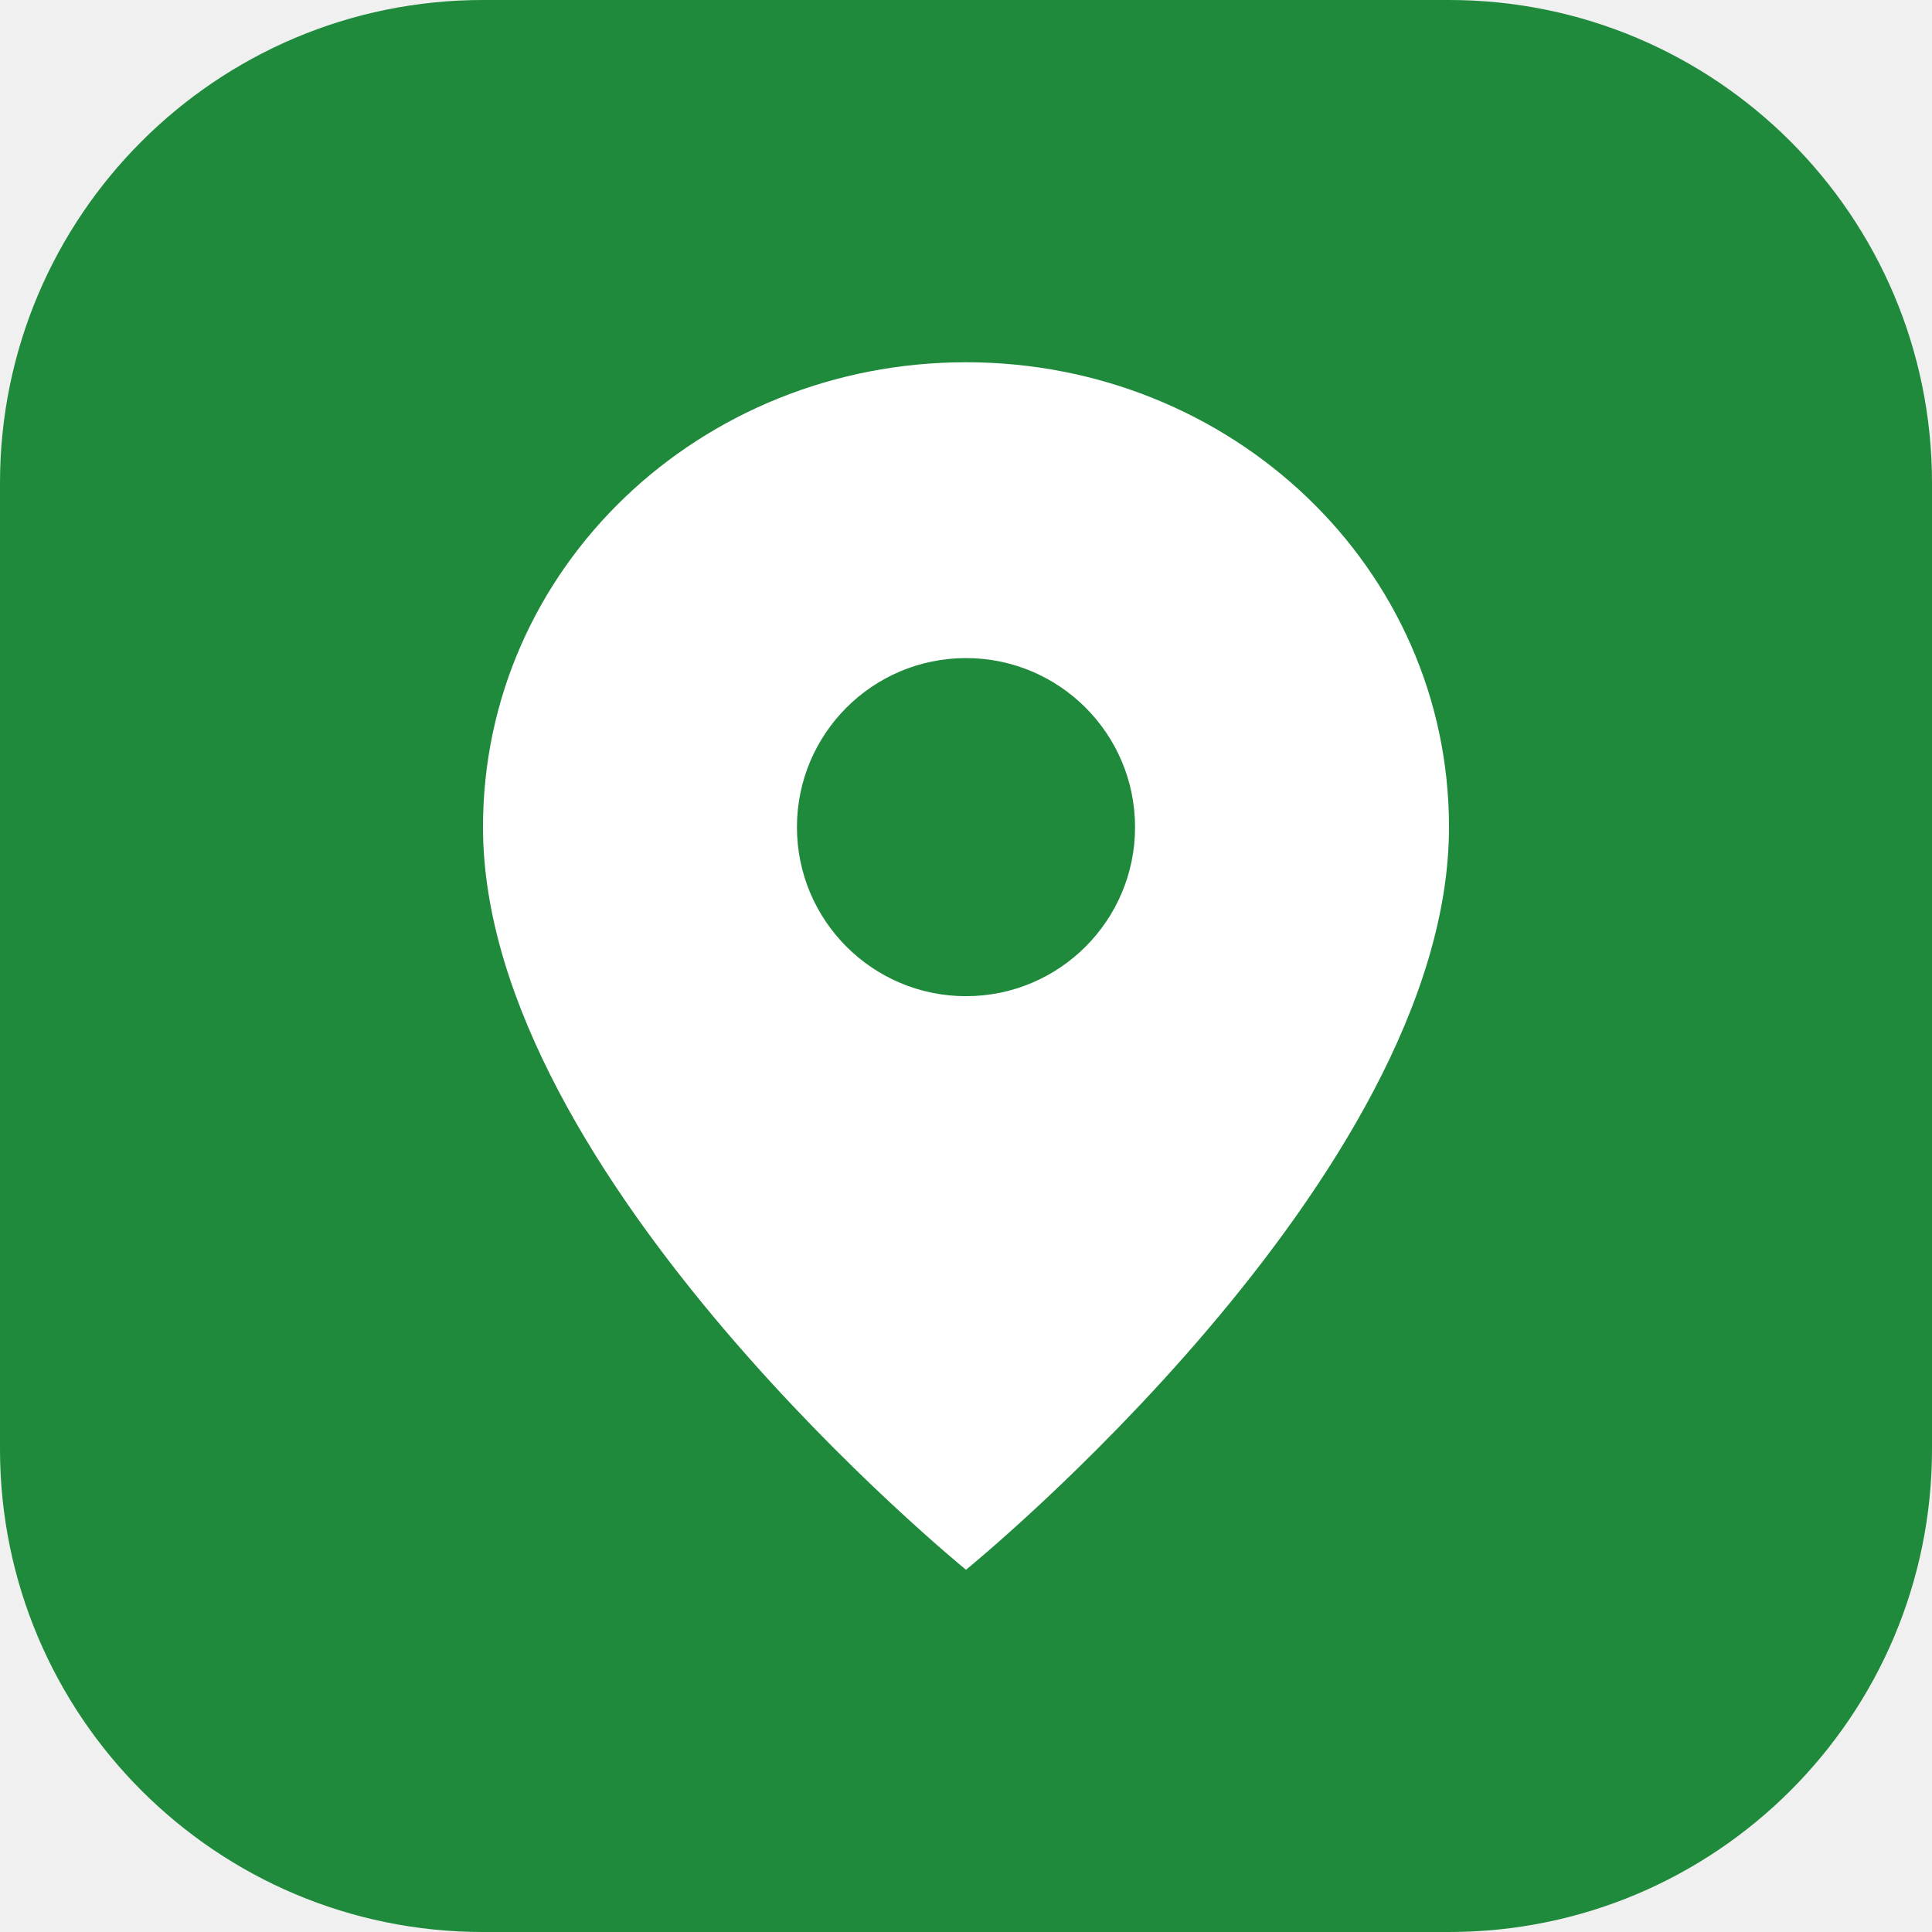
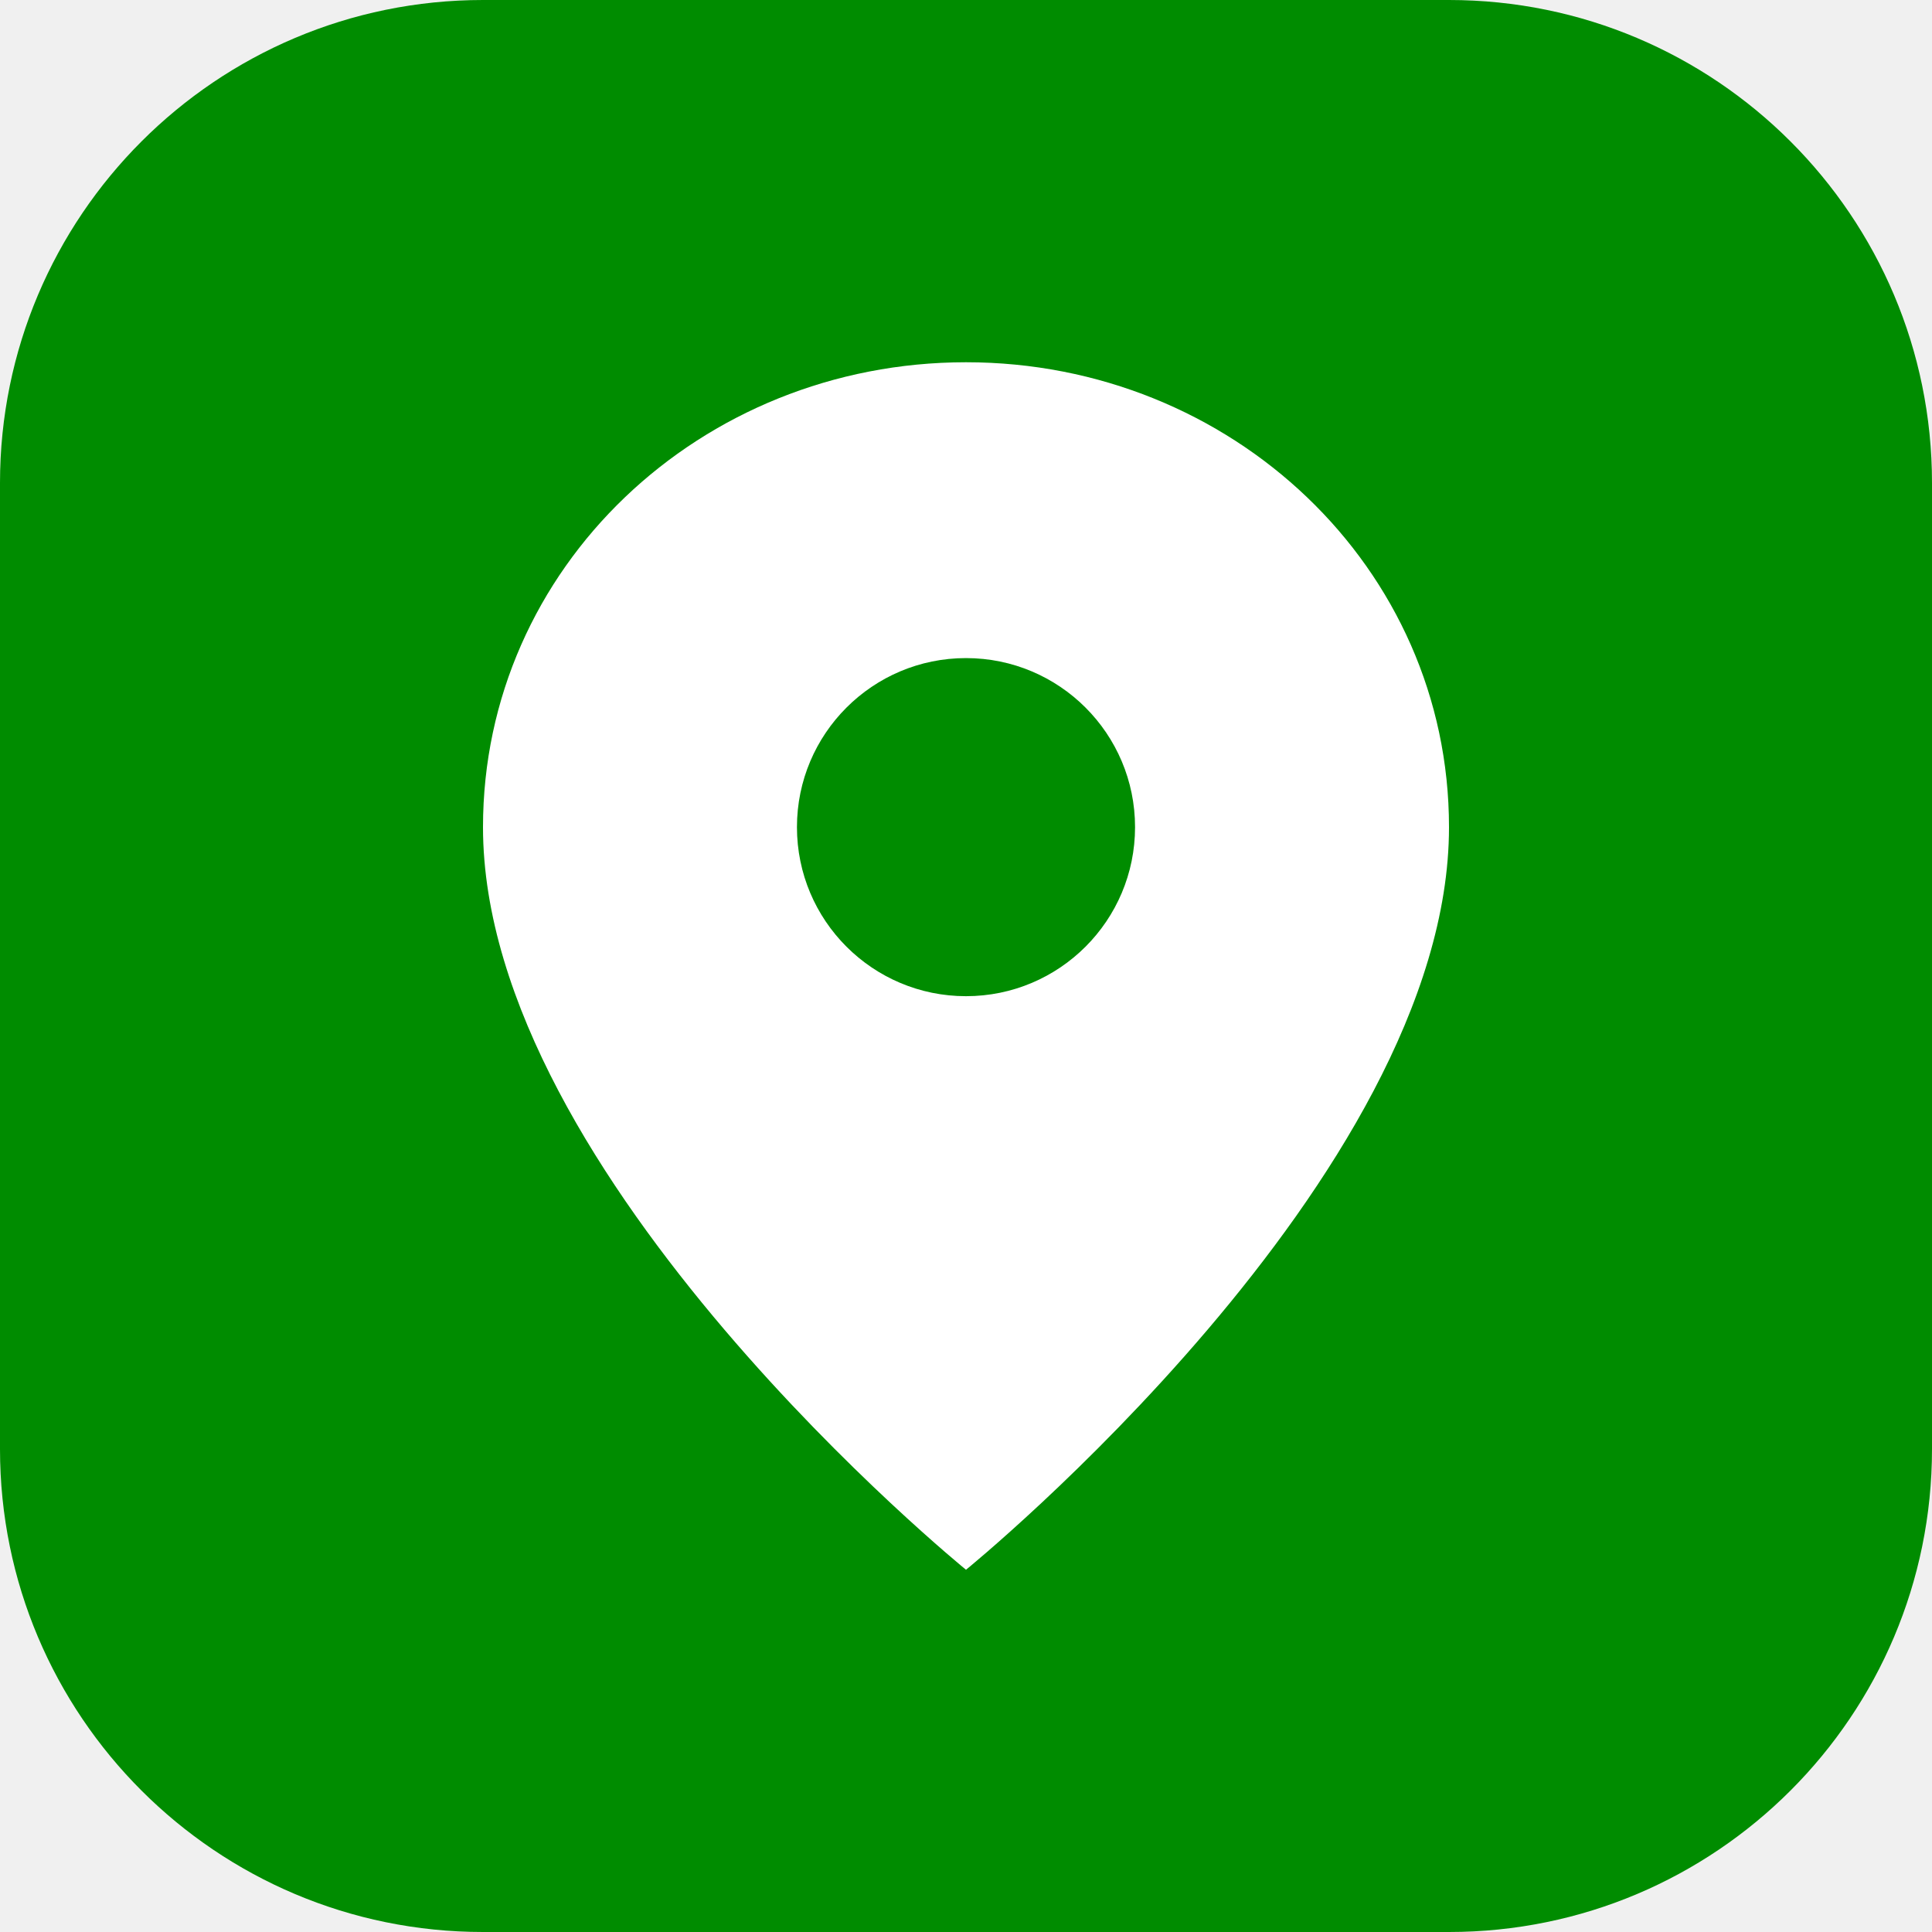
<svg xmlns="http://www.w3.org/2000/svg" viewBox="0 0 32 32">
-   <rect width="32" height="32" rx="8" fill="#1f8a3b" />
+   <rect width="32" height="32" rx="8" fill="#008c00" />
  <path d="M16 6c-4.4 0-8 3.4-8 7.7C8 19.5 16 26 16 26s8-6.5 8-12.3C24 9.4 20.4 6 16 6zm0 10.5a2.8 2.8 0 1 1 0-5.6 2.8 2.8 0 0 1 0 5.6z" fill="#fff" />
</svg>
